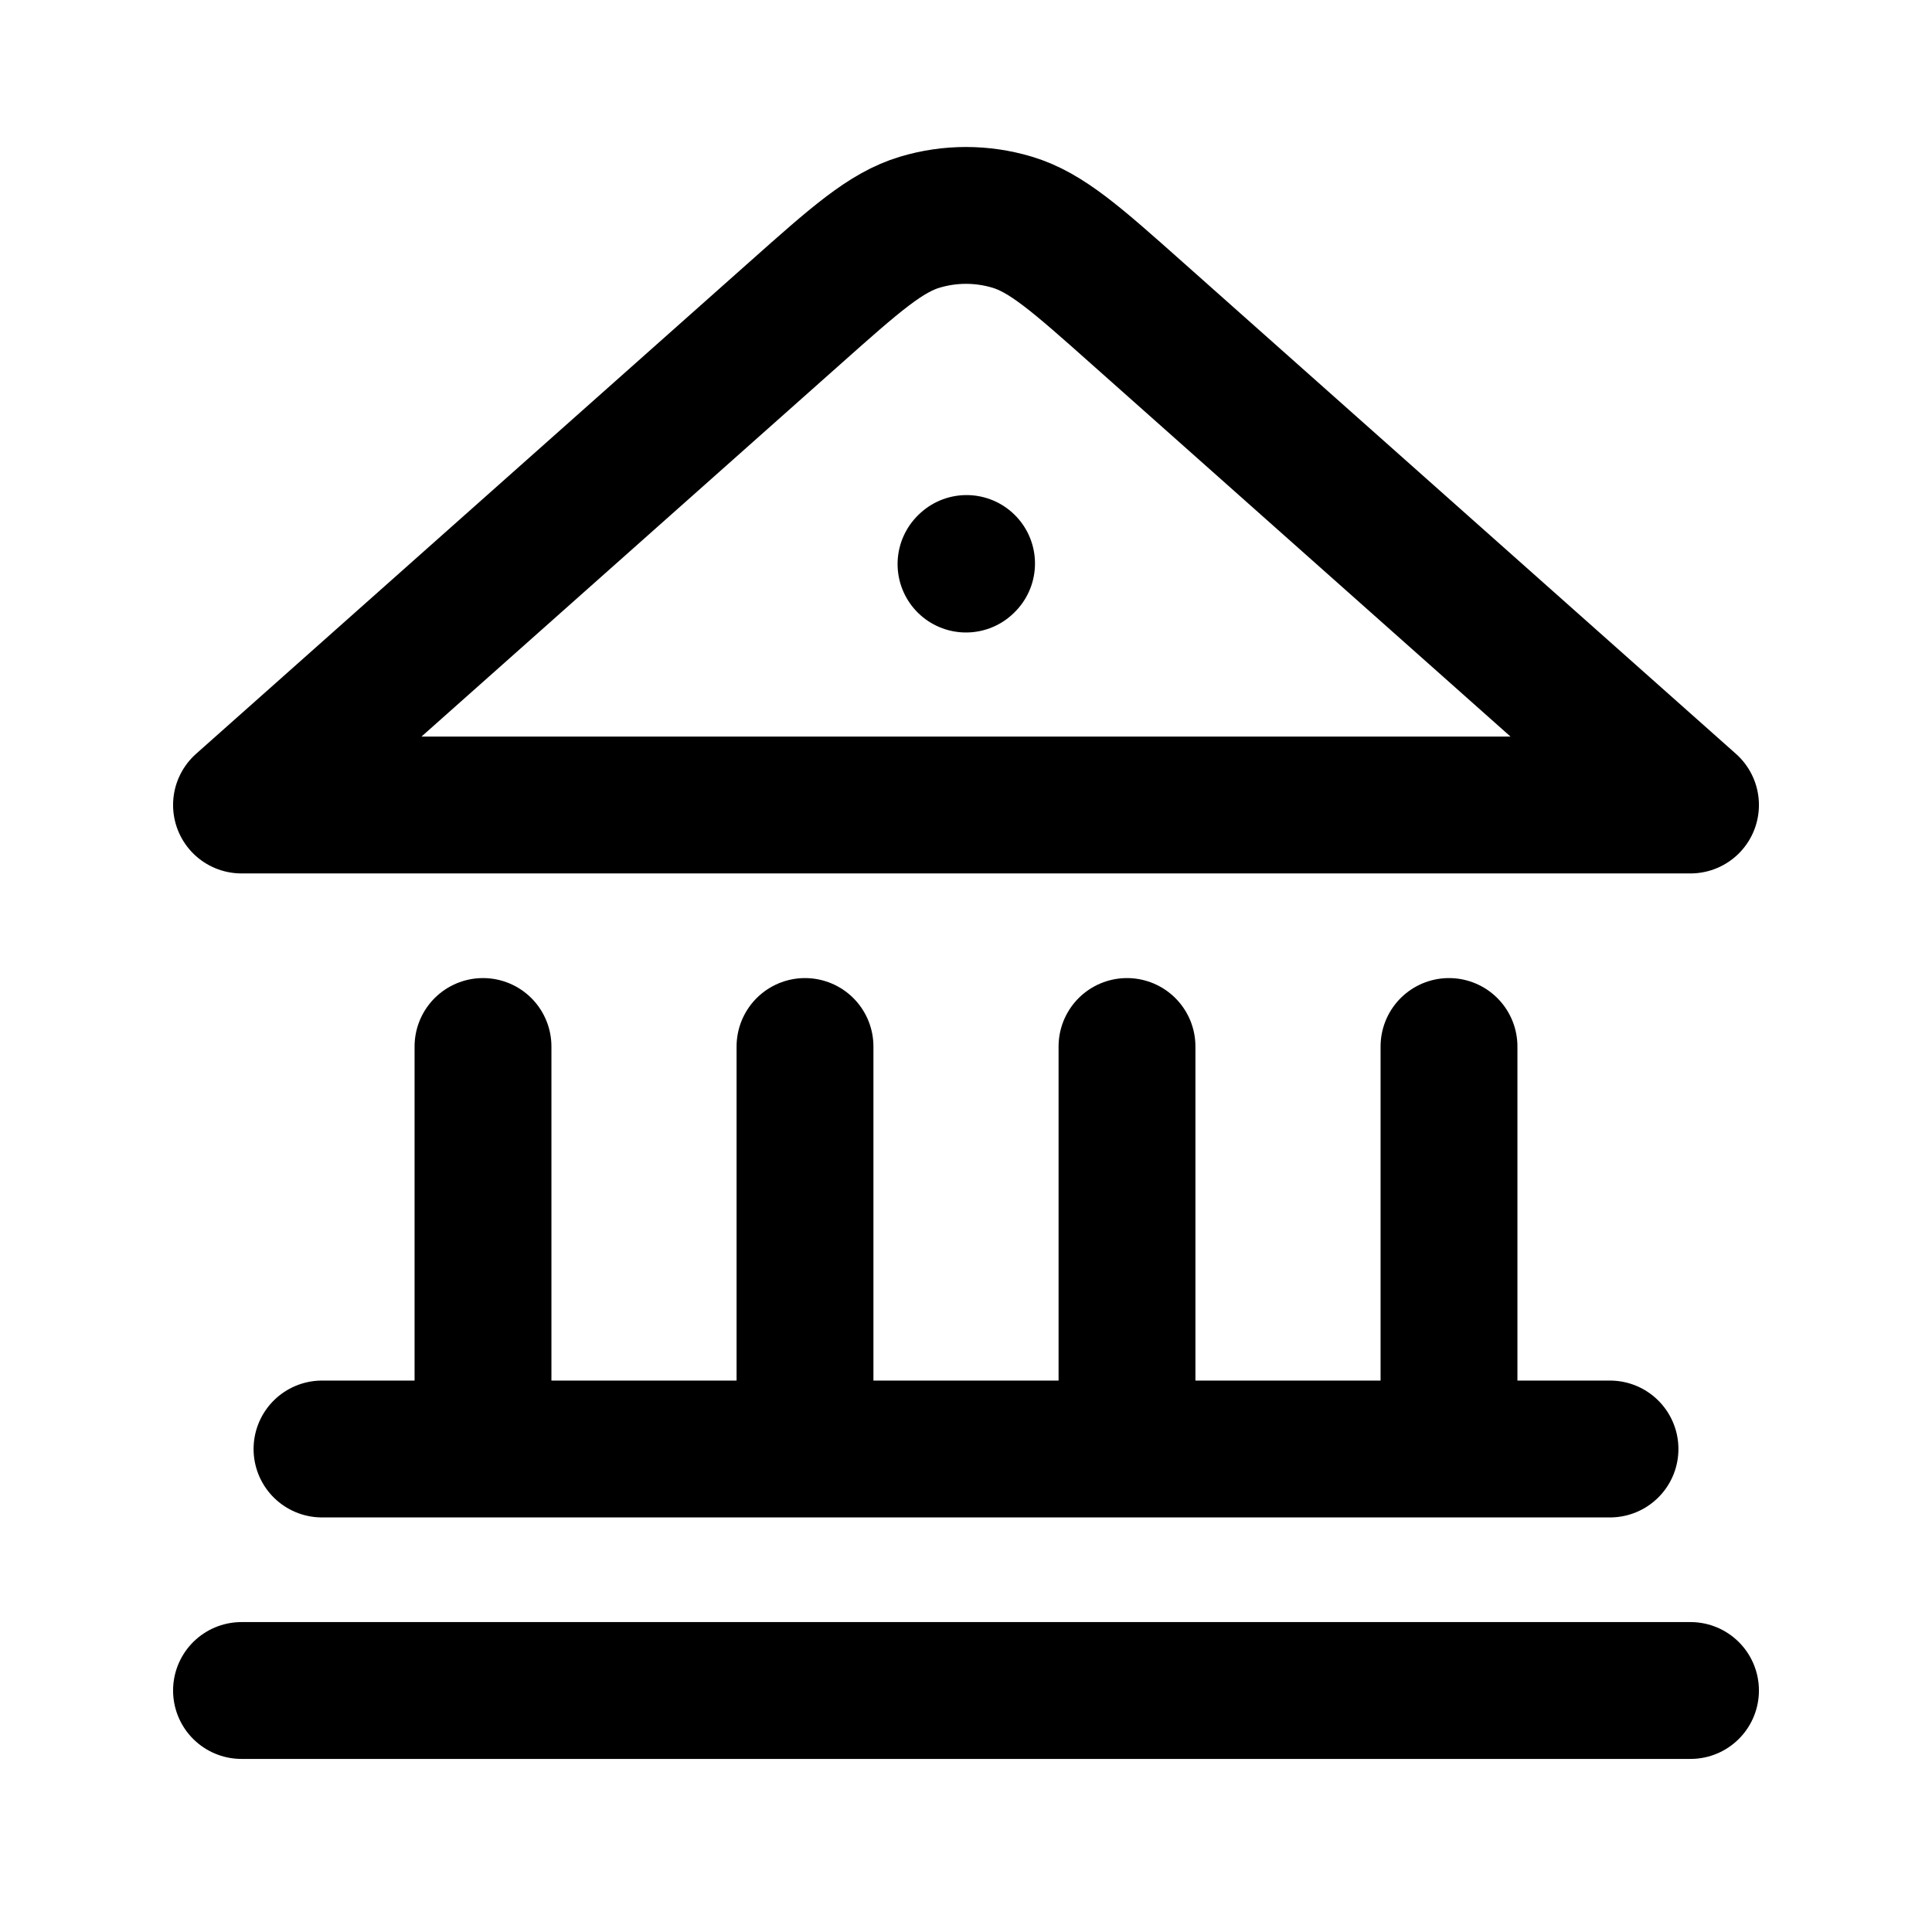
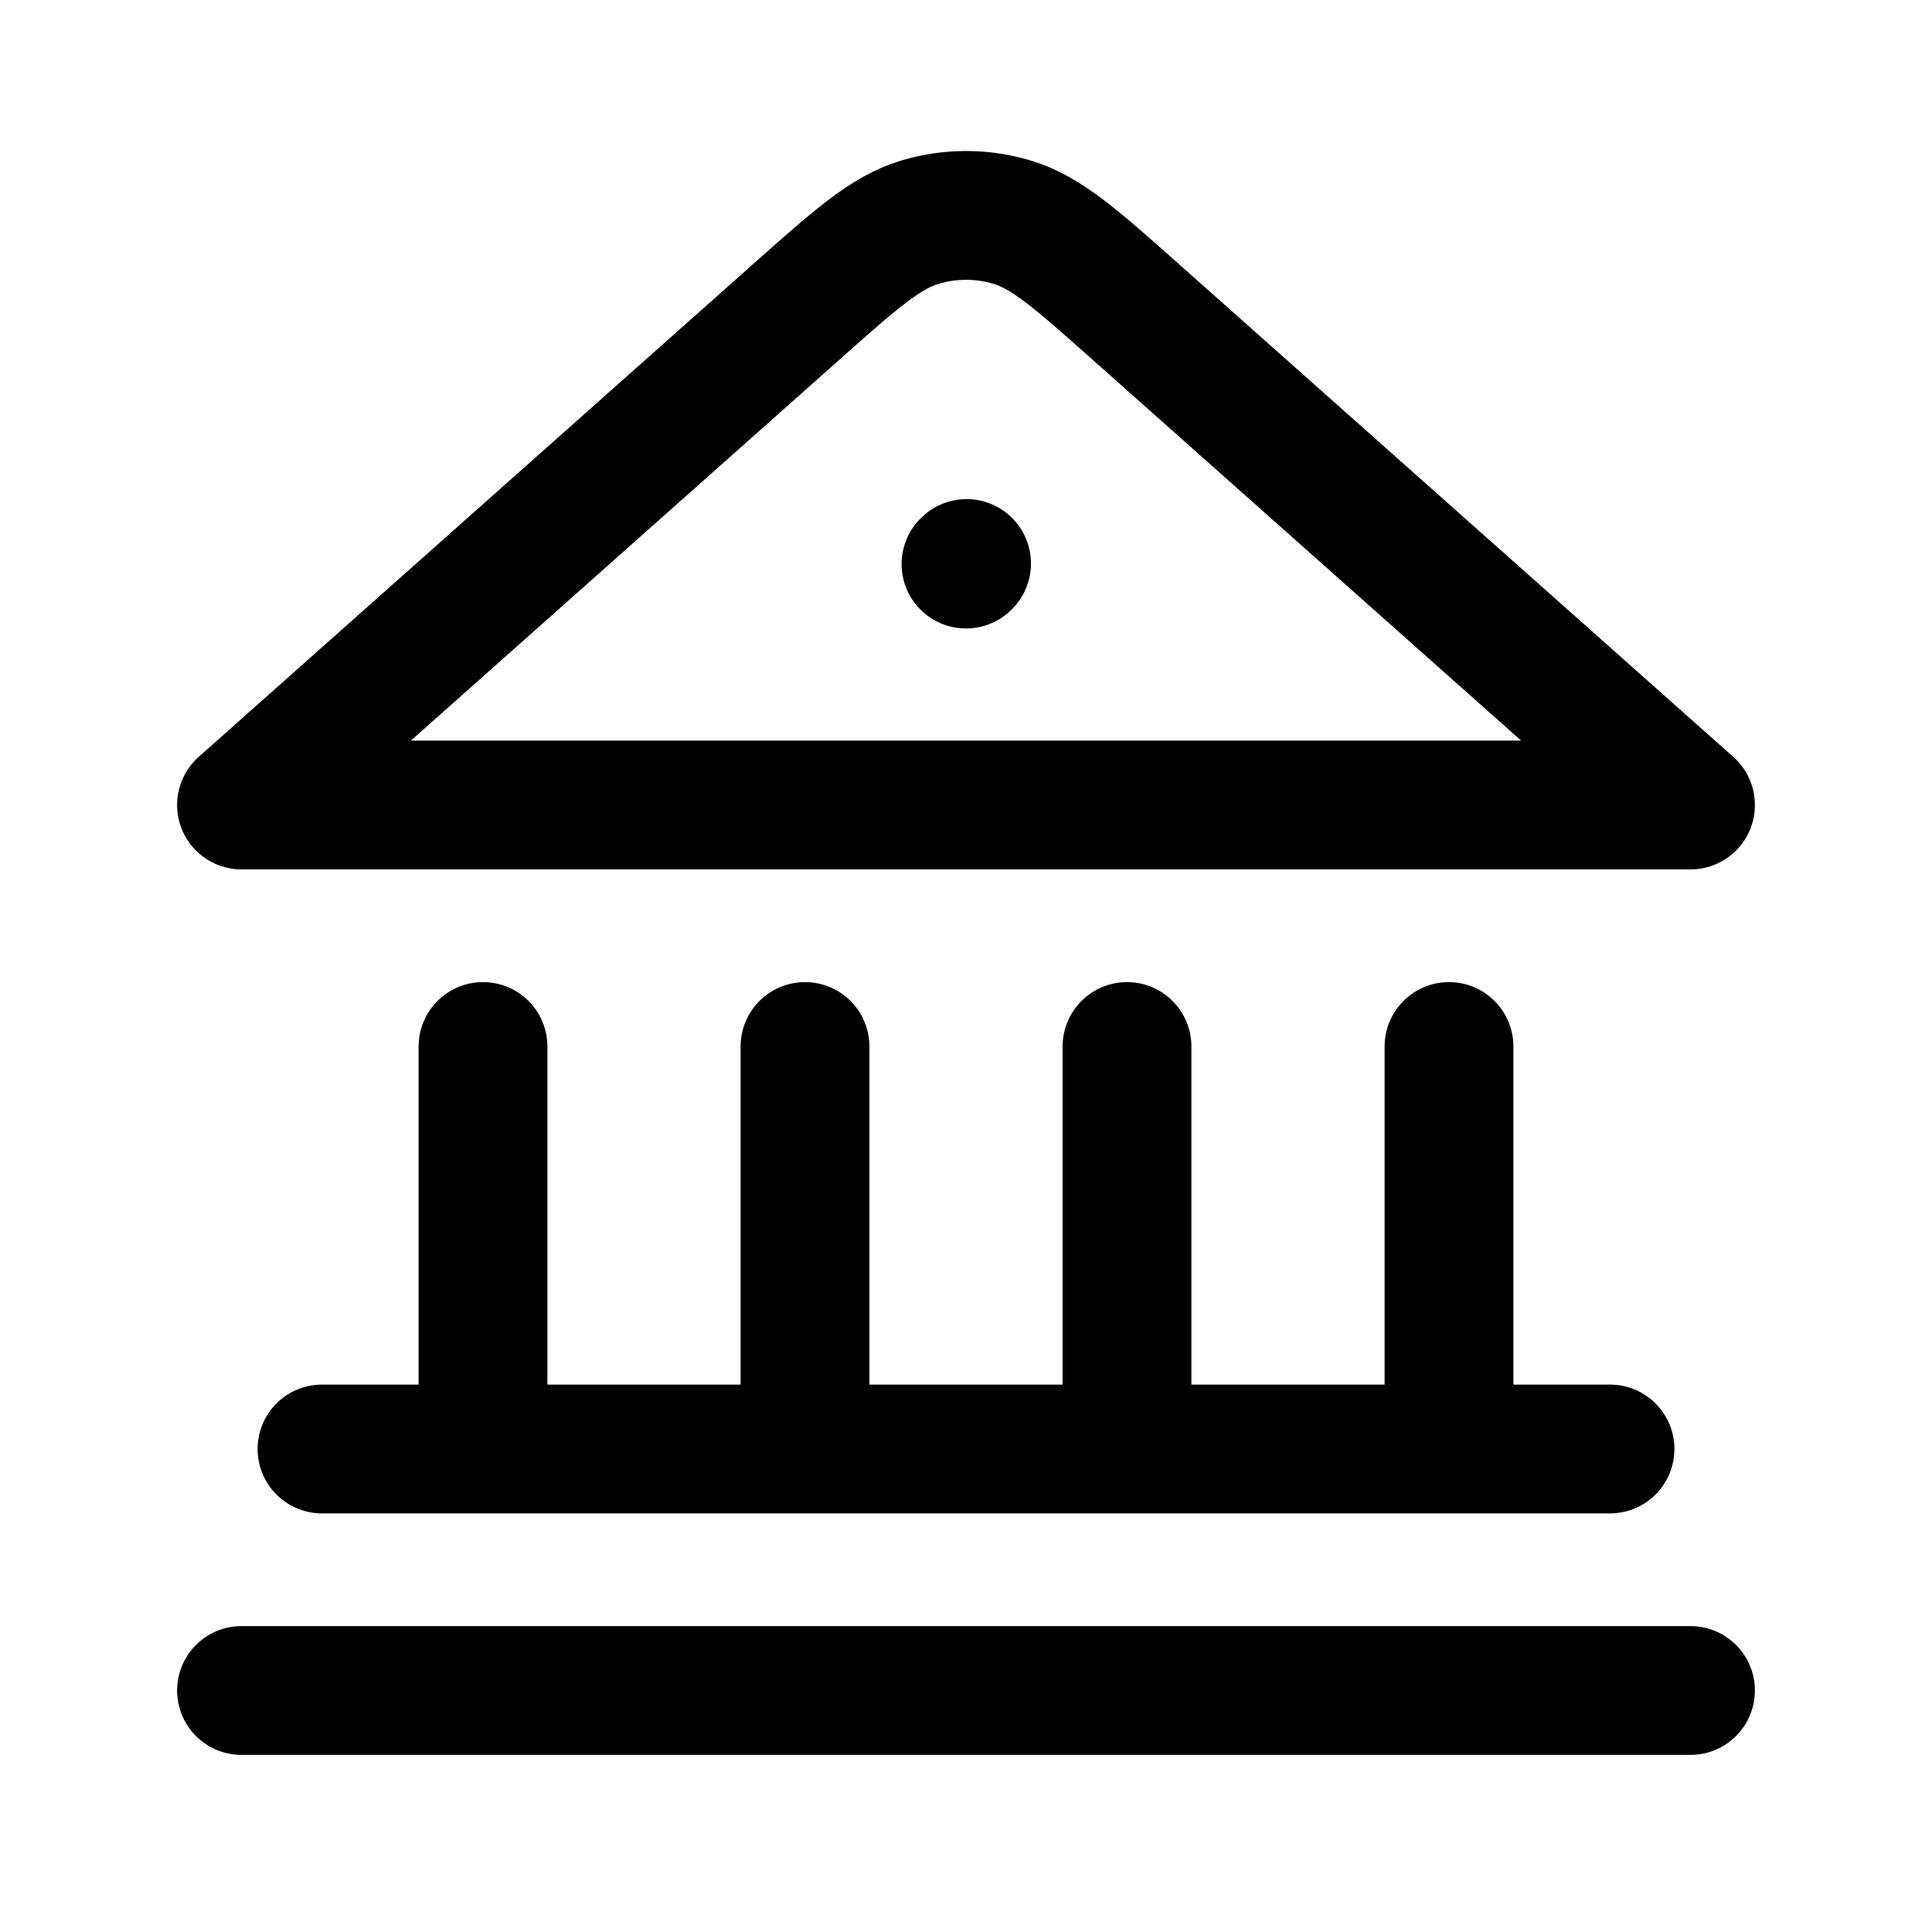
<svg xmlns="http://www.w3.org/2000/svg" width="24" height="24" viewBox="0 0 24 24" fill="none">
-   <path d="M3 21H21M4 18H20M6 18V13M10 18V13M14 18V13M18 18V13M12 7.007L12.007 7M21 10L14.126 3.89C13.374 3.221 12.998 2.887 12.573 2.76C12.199 2.648 11.801 2.648 11.427 2.76C11.002 2.887 10.626 3.221 9.874 3.89L3 10H21Z" stroke="currentColor" stroke-width="1.7" stroke-linecap="round" stroke-linejoin="round" />
+   <path d="M3 21H21M4 18H20M6 18V13M10 18V13M14 18V13M18 18V13M12 7.007L12.007 7M21 10L14.126 3.89C13.374 3.221 12.998 2.887 12.573 2.76C12.199 2.648 11.801 2.648 11.427 2.76C11.002 2.887 10.626 3.221 9.874 3.89L3 10H21Z" stroke="currentColor" stroke-width="1.6" stroke-linecap="round" stroke-linejoin="round" />
</svg>
